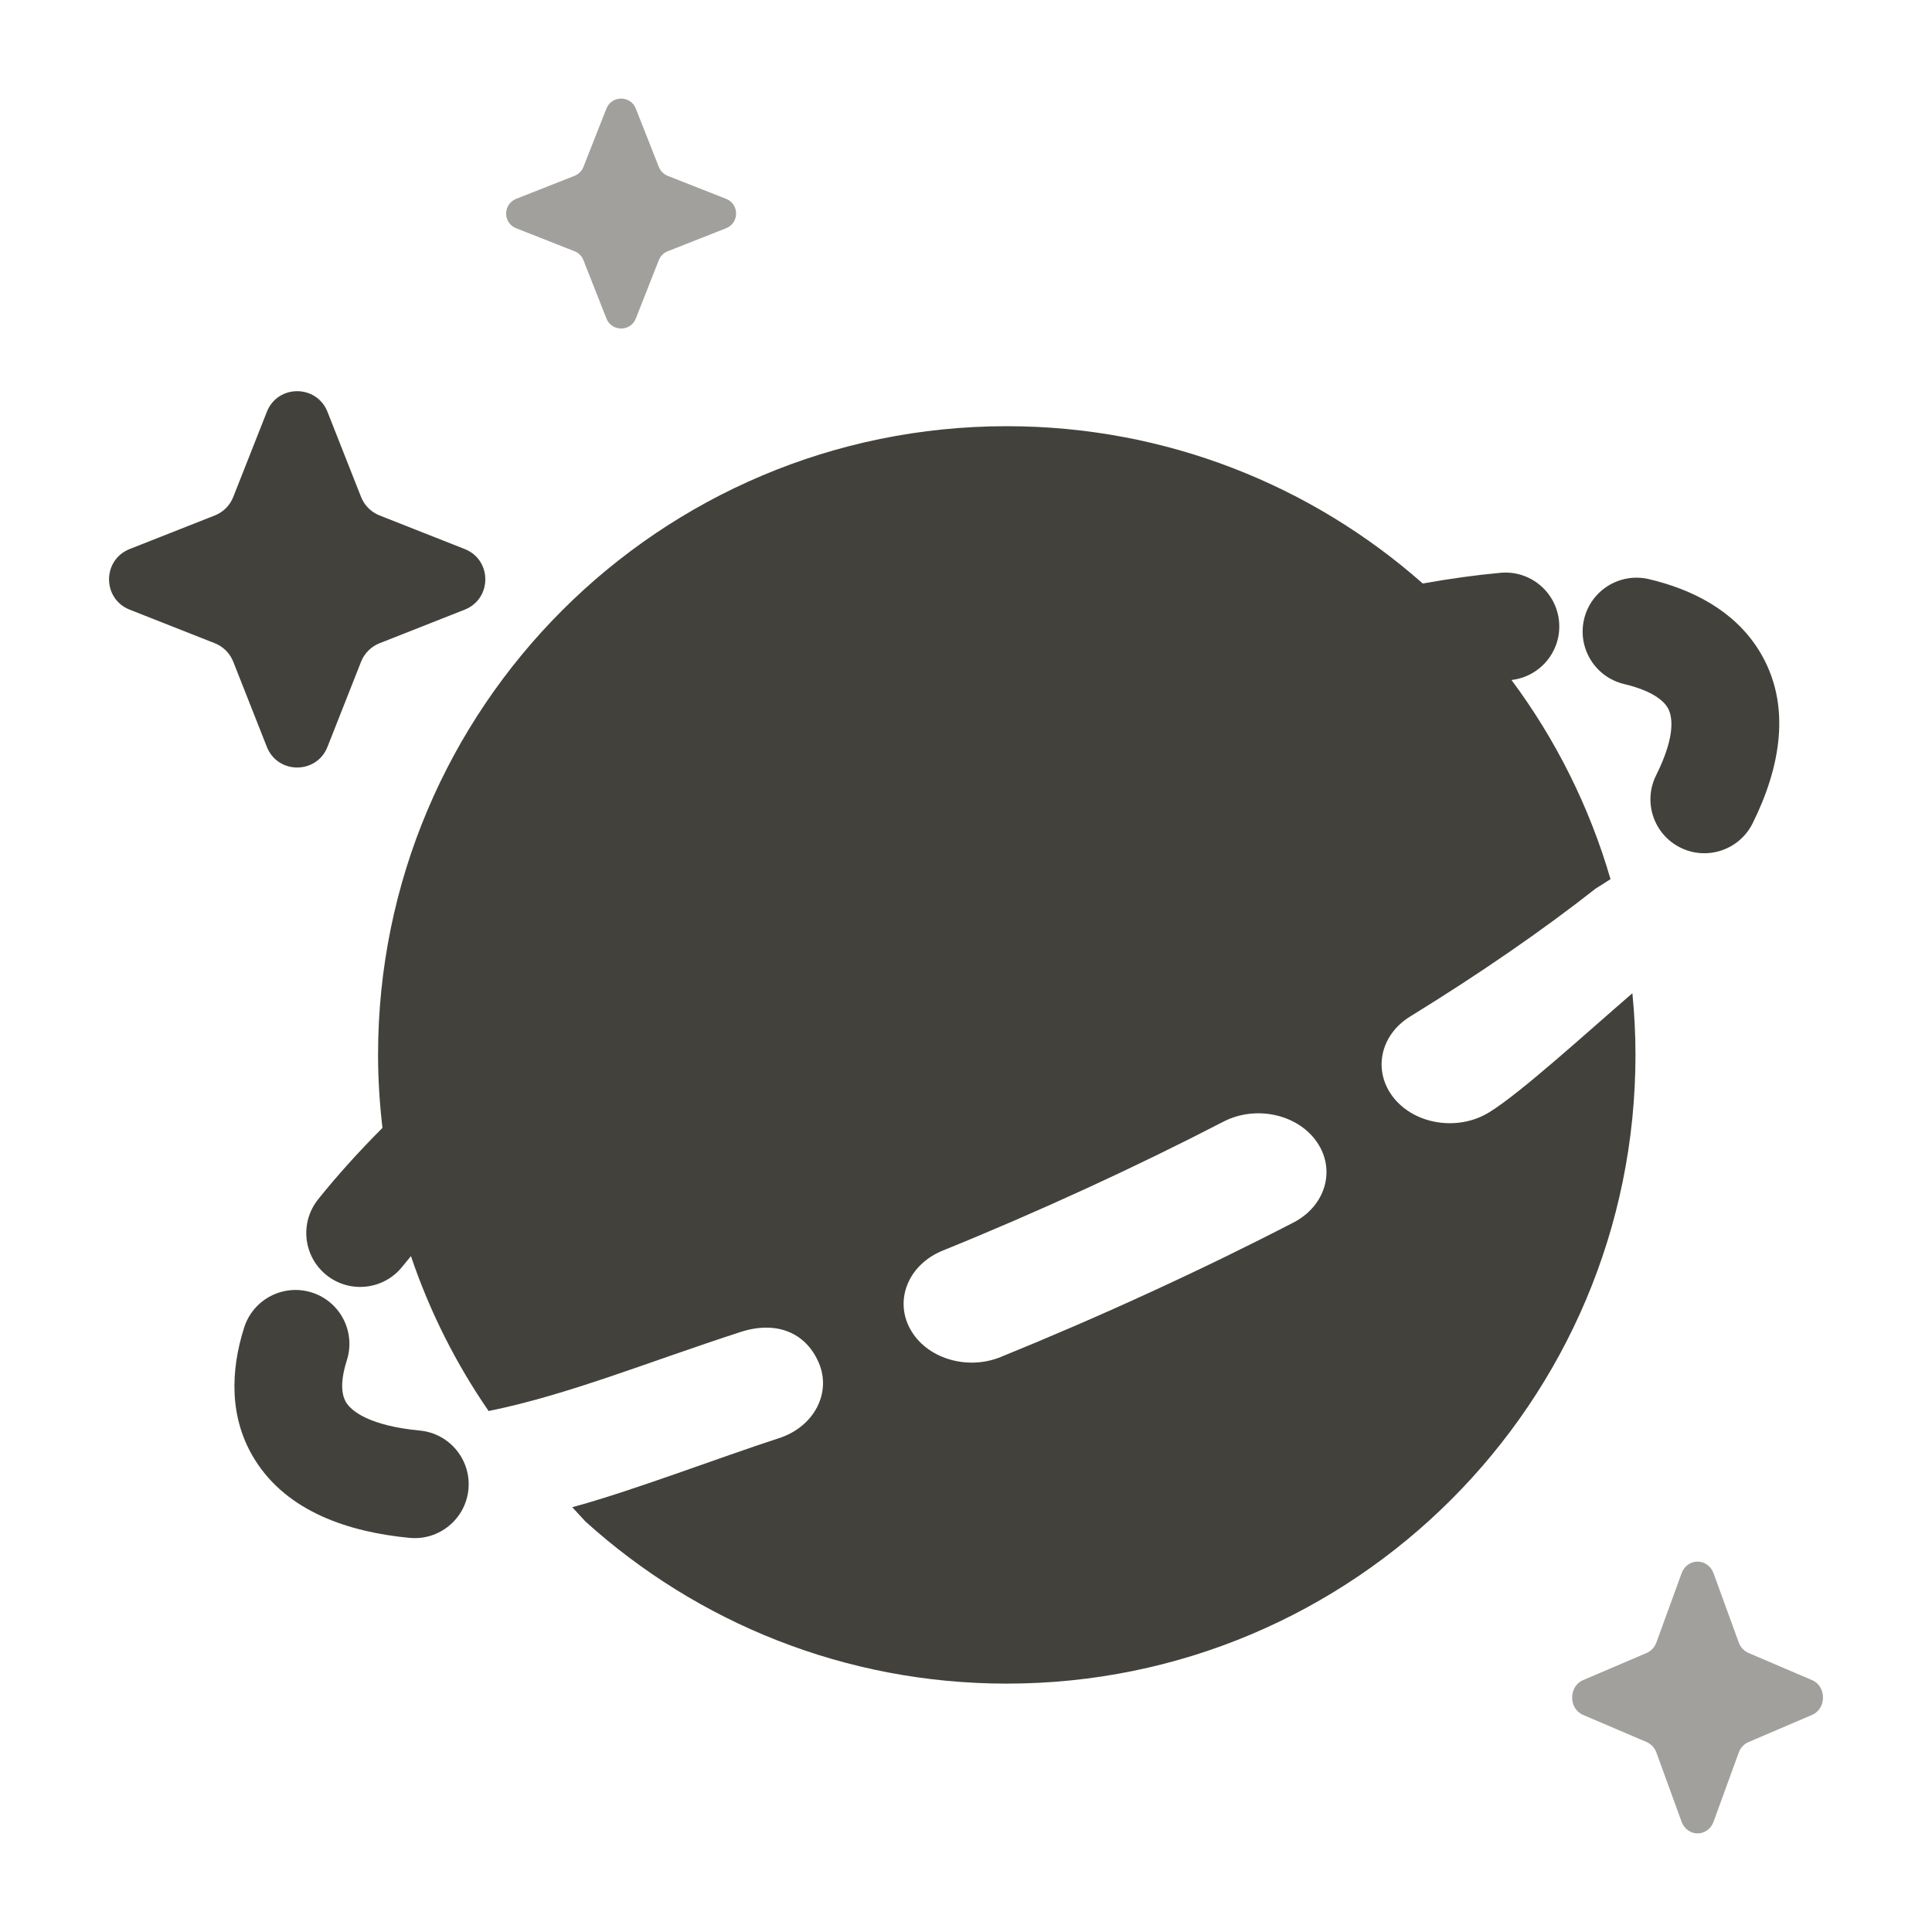
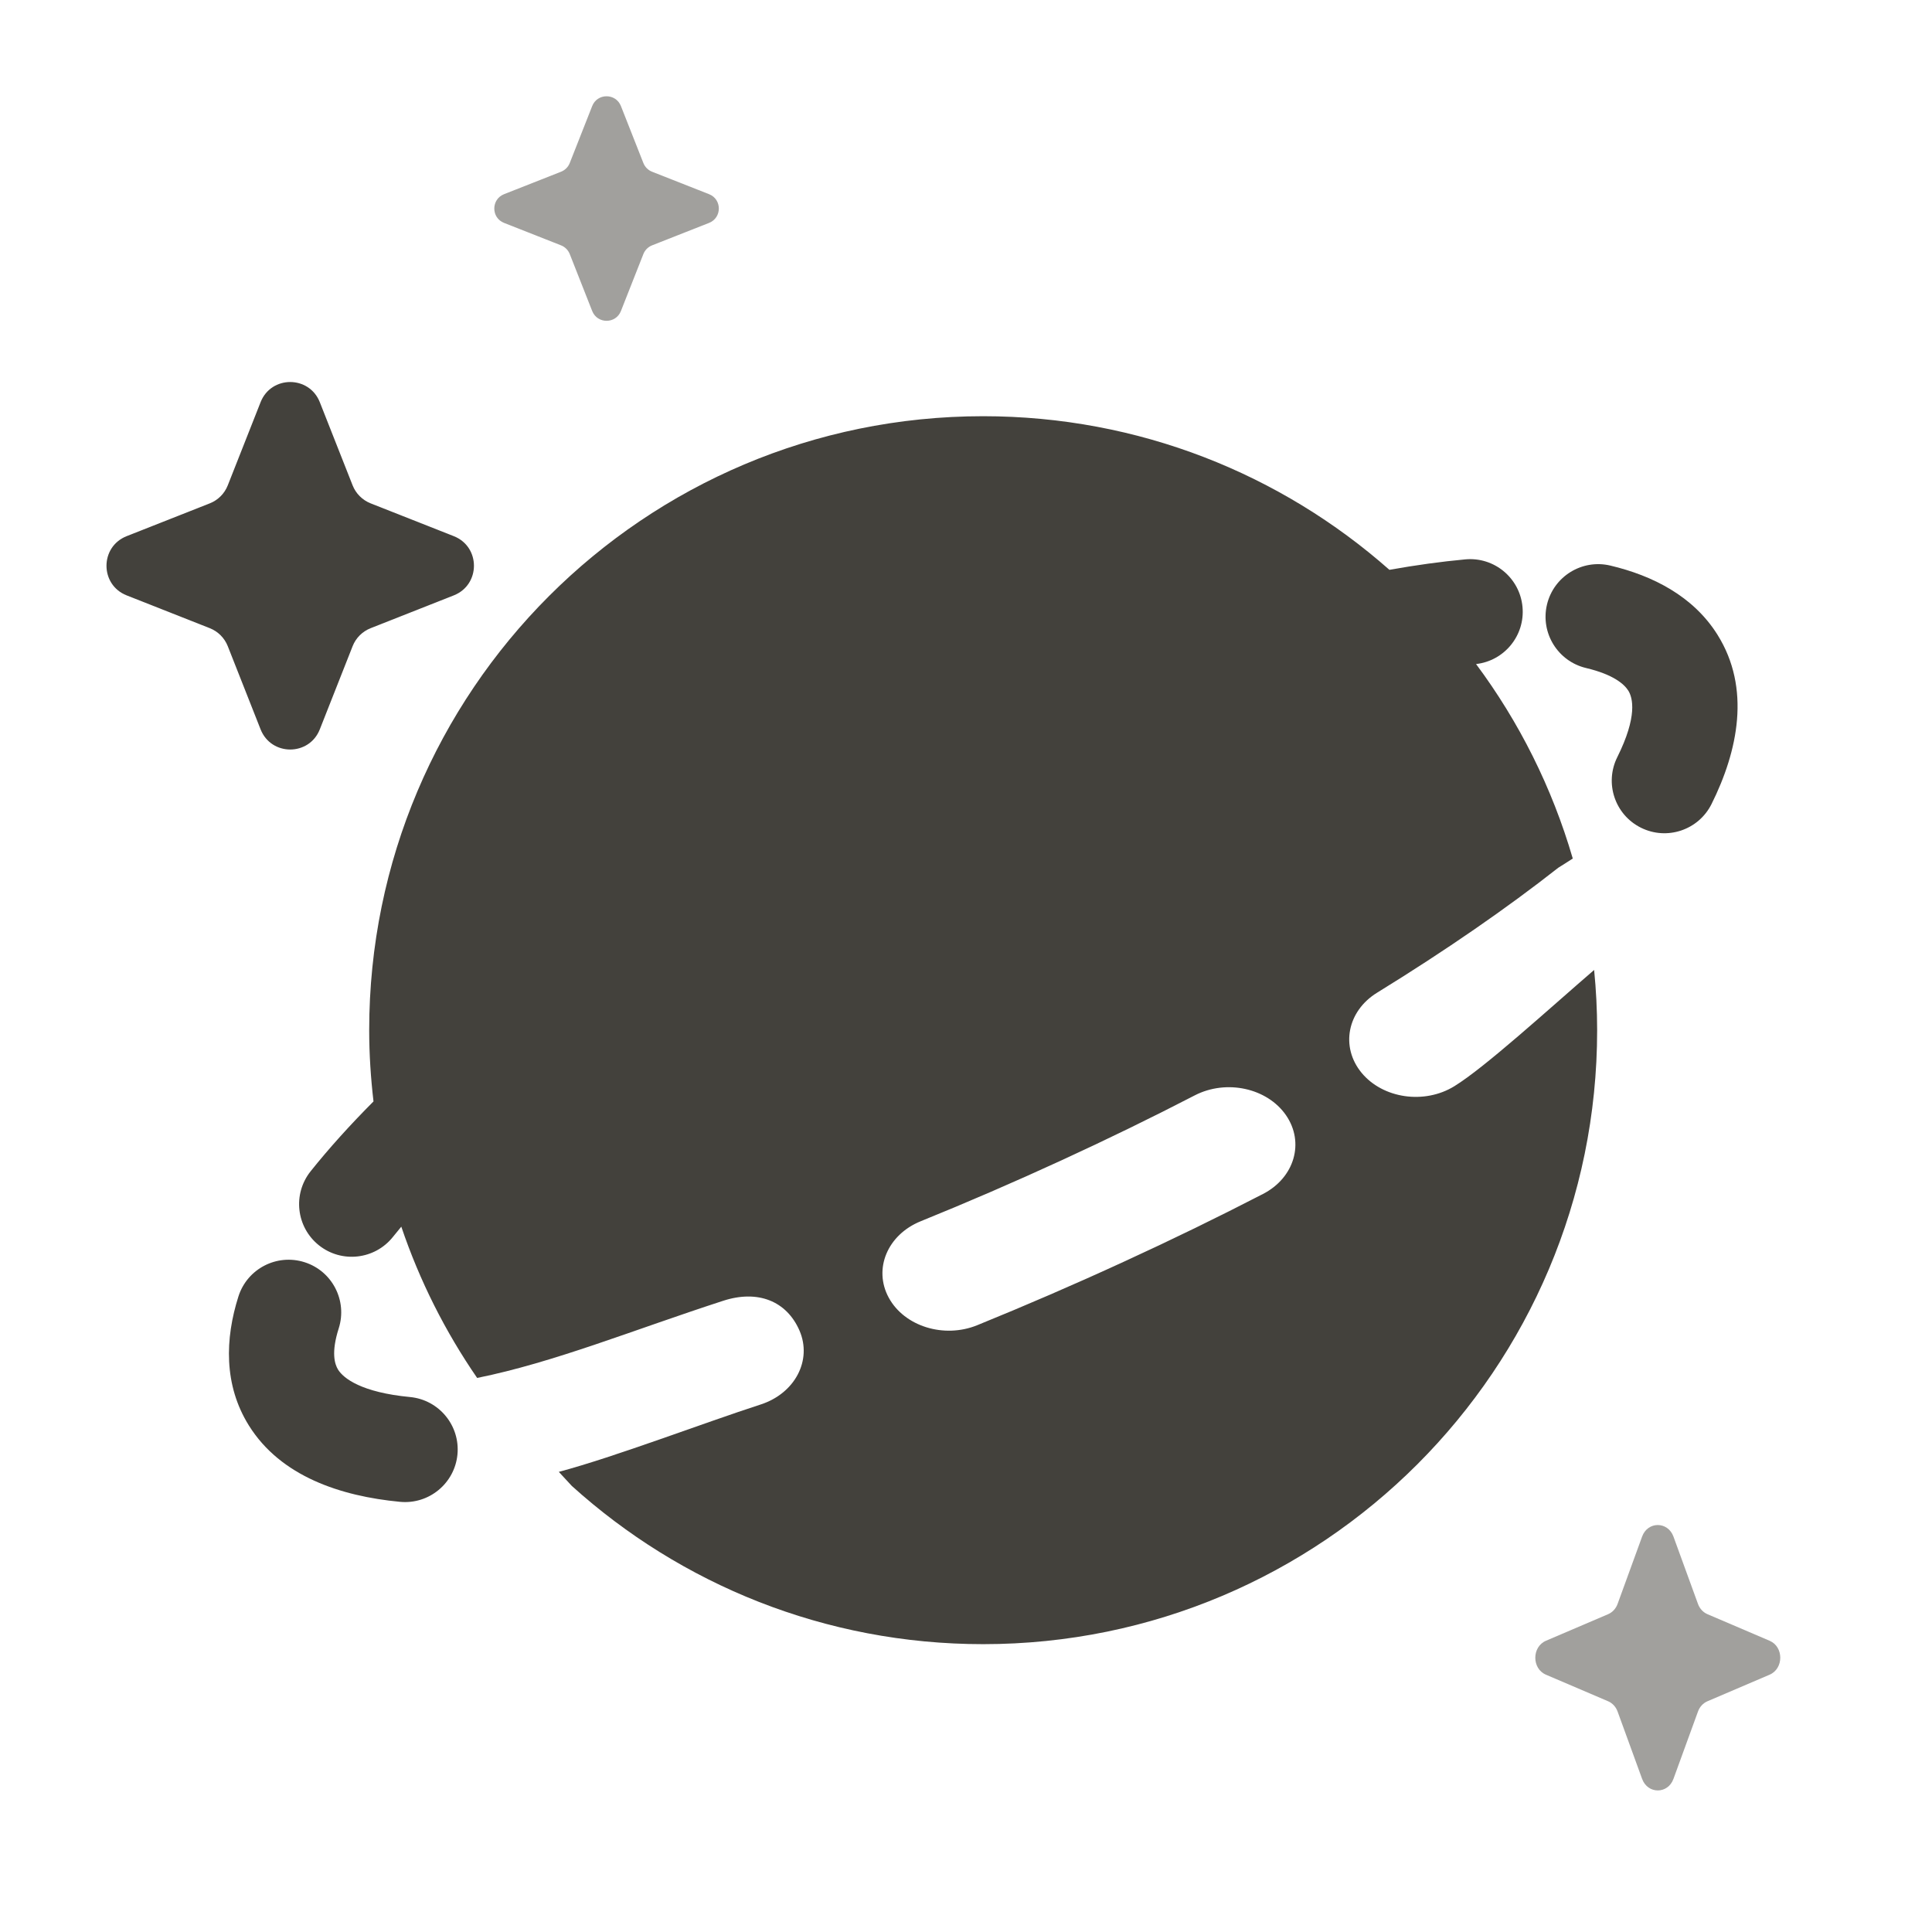
- <svg xmlns="http://www.w3.org/2000/svg" version="1.1" id="Layer_1" x="0px" y="0px" width="500px" height="500px" viewBox="0 0 500 500" style="enable-background:new 0 0 500 500;" xml:space="preserve">
+ <svg xmlns="http://www.w3.org/2000/svg" version="1.1" id="Layer_1" x="0px" y="0px" width="512px" height="512px" viewBox="0 0 512 512" style="enable-background:new 0 0 512 512;" xml:space="preserve">
  <style type="text/css">
	.st0{fill-rule:evenodd;clip-rule:evenodd;}
	.st1{opacity:0.5;enable-background:new    ;}
	.st2{fill:#43413C;}
	.st3{fill-rule:evenodd;clip-rule:evenodd;fill:#43413C;}
	.st4{opacity:0.5;fill:#43413C;enable-background:new    ;}
</style>
  <g id="_x3C_Group_x3E_">
    <g>
      <path class="st2" d="M89.77,352.02c2.33-7.34-1.72-15.19-9.06-17.52c-7.34-2.33-15.18,1.72-17.52,9.06    c-3.56,11.18-3.94,23.48,2.77,34.22c8.42,13.47,24.29,18.72,40.05,20.22c7.67,0.73,14.48-4.89,15.22-12.55    c0.73-7.67-4.89-14.48-12.56-15.22c-12.91-1.23-17.63-4.96-19.07-7.25C88.69,361.5,87.72,358.44,89.77,352.02z" />
      <g>
        <g>
          <path class="st2" d="M385.41,287.86c-7.92,4.88-18.93,3.28-24.58-3.56c-5.65-6.86-3.8-16.36,4.12-21.23      c18.19-11.2,34.32-22.35,48.01-33.11c1.35-0.83,2.63-1.66,3.84-2.44c-5.47-18.8-14.22-36.21-25.63-51.54      c7.52-0.85,13.01-7.57,12.31-15.13c-0.7-7.67-7.49-13.32-15.16-12.61c-6.4,0.59-13.12,1.52-20.11,2.77      c-28.7-25.34-66.38-40.71-107.66-40.71c-89.86,0-162.71,72.85-162.71,162.71c0,6.39,0.42,12.69,1.14,18.88      c-6.22,6.25-11.81,12.44-16.66,18.51c-4.81,6.03-3.83,14.79,2.19,19.61c6.01,4.8,14.79,3.82,19.6-2.19      c0.72-0.91,1.47-1.81,2.24-2.74c4.86,14.37,11.66,27.83,20.1,40.09c20.41-4.12,41.23-12.67,65.23-20.46      c9.11-2.95,16.77,0.03,20.19,7.9c3.41,7.87-1.19,16.65-10.3,19.6c-15.32,4.96-38.41,13.82-53.48,17.85l3.45,3.73      c28.85,26.06,67.07,41.93,109.01,41.93c89.86,0,162.71-72.85,162.71-162.71c0-5.39-0.28-10.71-0.8-15.96      C410.3,267.54,393.58,282.83,385.41,287.86z M334.71,316.41c-11.82,6.11-24.11,12.1-36.82,17.93      c-13.06,6.01-26.07,11.63-38.93,16.86c-8.8,3.57-19.3,0.3-23.43-7.3c-4.14-7.6-0.35-16.67,8.45-20.25      c12.34-5,24.82-10.4,37.35-16.16c12.2-5.61,23.99-11.36,35.3-17.21c8.36-4.31,19.18-1.96,24.17,5.26      C345.78,302.75,343.07,312.1,334.71,316.41z" />
        </g>
      </g>
      <path class="st2" d="M426.74,149.88c-7.49-1.77-15.01,2.87-16.78,10.36c-1.77,7.49,2.87,15.01,10.36,16.79    c7.33,1.74,10.15,4.33,11.2,6c1.18,1.89,2.47,6.81-2.92,17.62c-3.44,6.9-0.63,15.27,6.26,18.7c6.9,3.44,15.27,0.63,18.71-6.26    c7.02-14.1,10.47-30.67,1.59-44.86C448.76,158,437.99,152.54,426.74,149.88z" />
    </g>
    <path class="st2" d="M69.06,106.58c2.81-7.12,12.87-7.12,15.69,0l8.7,22.05c0.86,2.17,2.58,3.89,4.76,4.76l22.05,8.7   c7.12,2.81,7.12,12.87,0,15.69l-22.05,8.7c-2.17,0.86-3.9,2.58-4.76,4.76l-8.7,22.05c-2.81,7.12-12.87,7.12-15.69,0l-8.7-22.05   c-0.86-2.17-2.58-3.9-4.75-4.76l-22.05-8.7c-7.12-2.81-7.12-12.87,0-15.69l22.05-8.7c2.17-0.86,3.89-2.58,4.75-4.76L69.06,106.58z" />
    <path class="st4" d="M156.94,82.43c1.37,3.45,6.25,3.45,7.61,0l5.95-15.1c0.41-1.05,1.25-1.89,2.31-2.31l15.1-5.95   c3.45-1.37,3.45-6.25,0-7.61l-15.1-5.95c-1.05-0.41-1.89-1.25-2.31-2.31l-5.95-15.1c-1.37-3.45-6.25-3.45-7.61,0l-5.95,15.1   c-0.41,1.05-1.25,1.89-2.31,2.31l-15.1,5.95c-3.45,1.37-3.45,6.25,0,7.61l15.1,5.95c1.05,0.41,1.89,1.25,2.31,2.31L156.94,82.43z" />
    <path class="st4" d="M435.18,471.43c1.49,4.07,6.82,4.07,8.3,0l6.5-17.85c0.45-1.25,1.37-2.24,2.52-2.73l16.47-7.04   c3.76-1.62,3.76-7.39,0-8.99l-16.47-7.04c-1.15-0.49-2.07-1.48-2.52-2.73l-6.5-17.85c-1.49-4.07-6.82-4.07-8.3,0l-6.5,17.85   c-0.45,1.25-1.37,2.24-2.52,2.73l-16.47,7.04c-3.76,1.62-3.76,7.39,0,8.99l16.47,7.04c1.15,0.49,2.07,1.48,2.52,2.73L435.18,471.43   z" />
  </g>
</svg>
